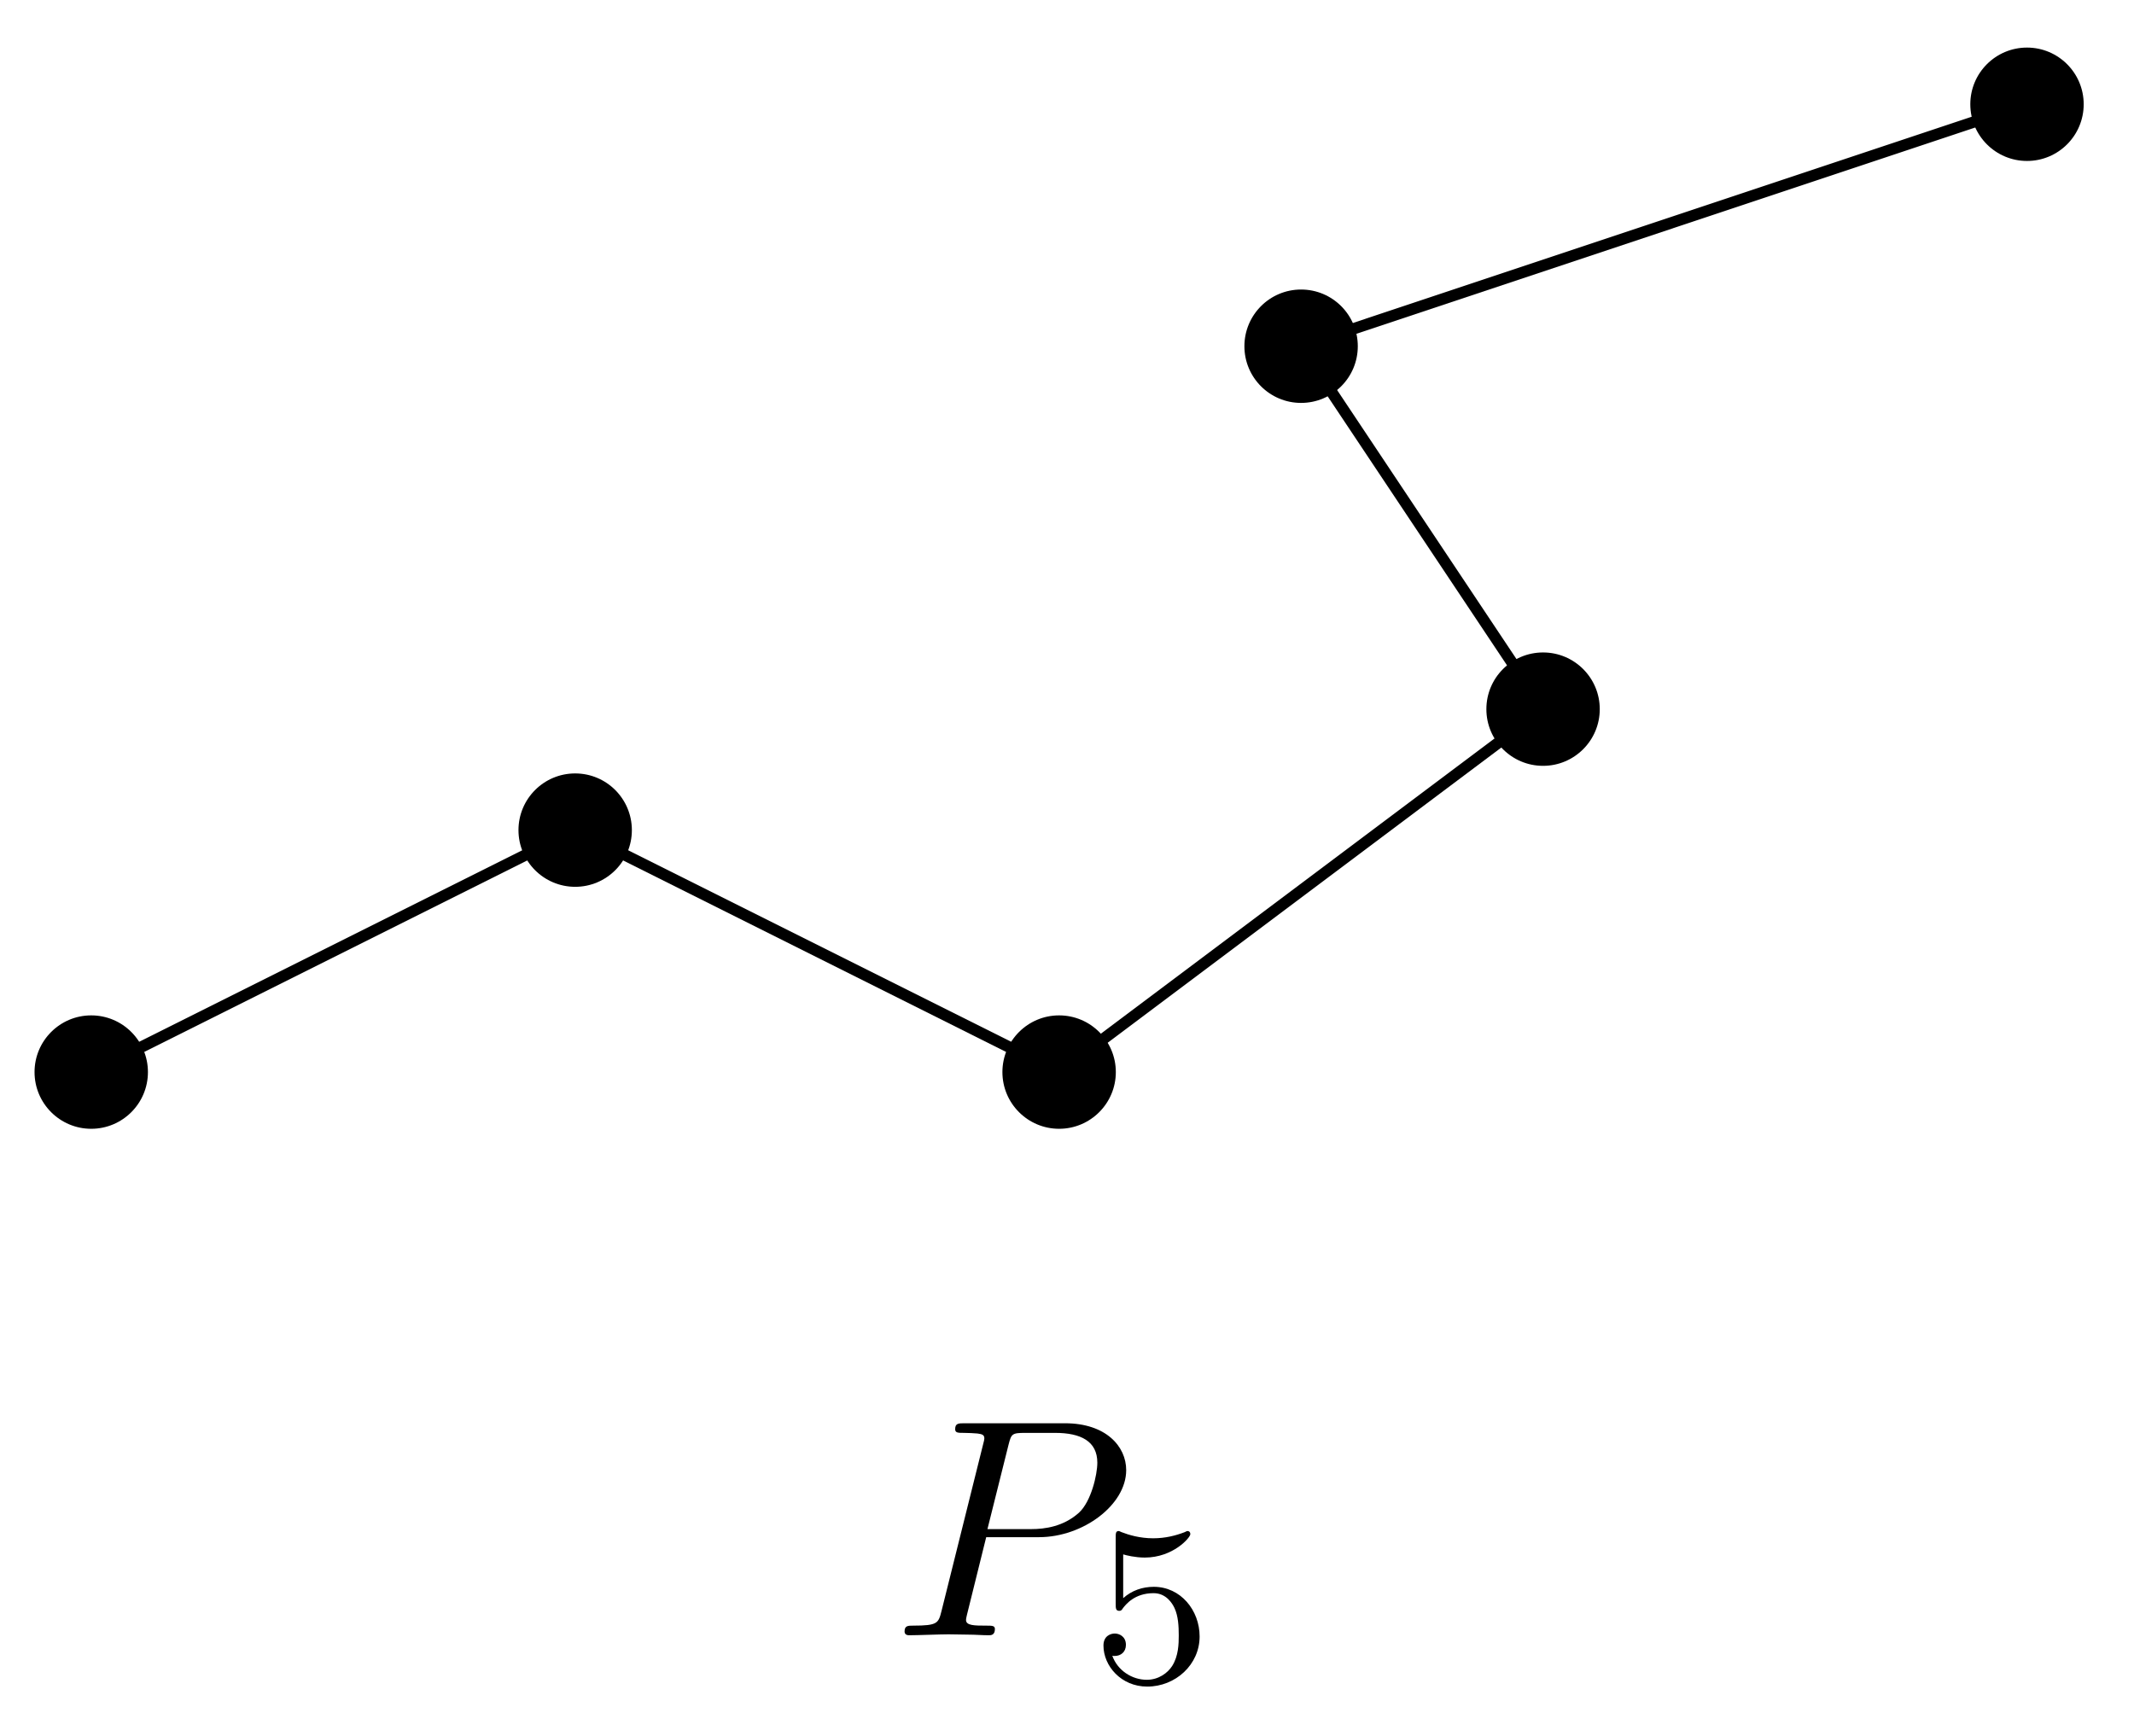
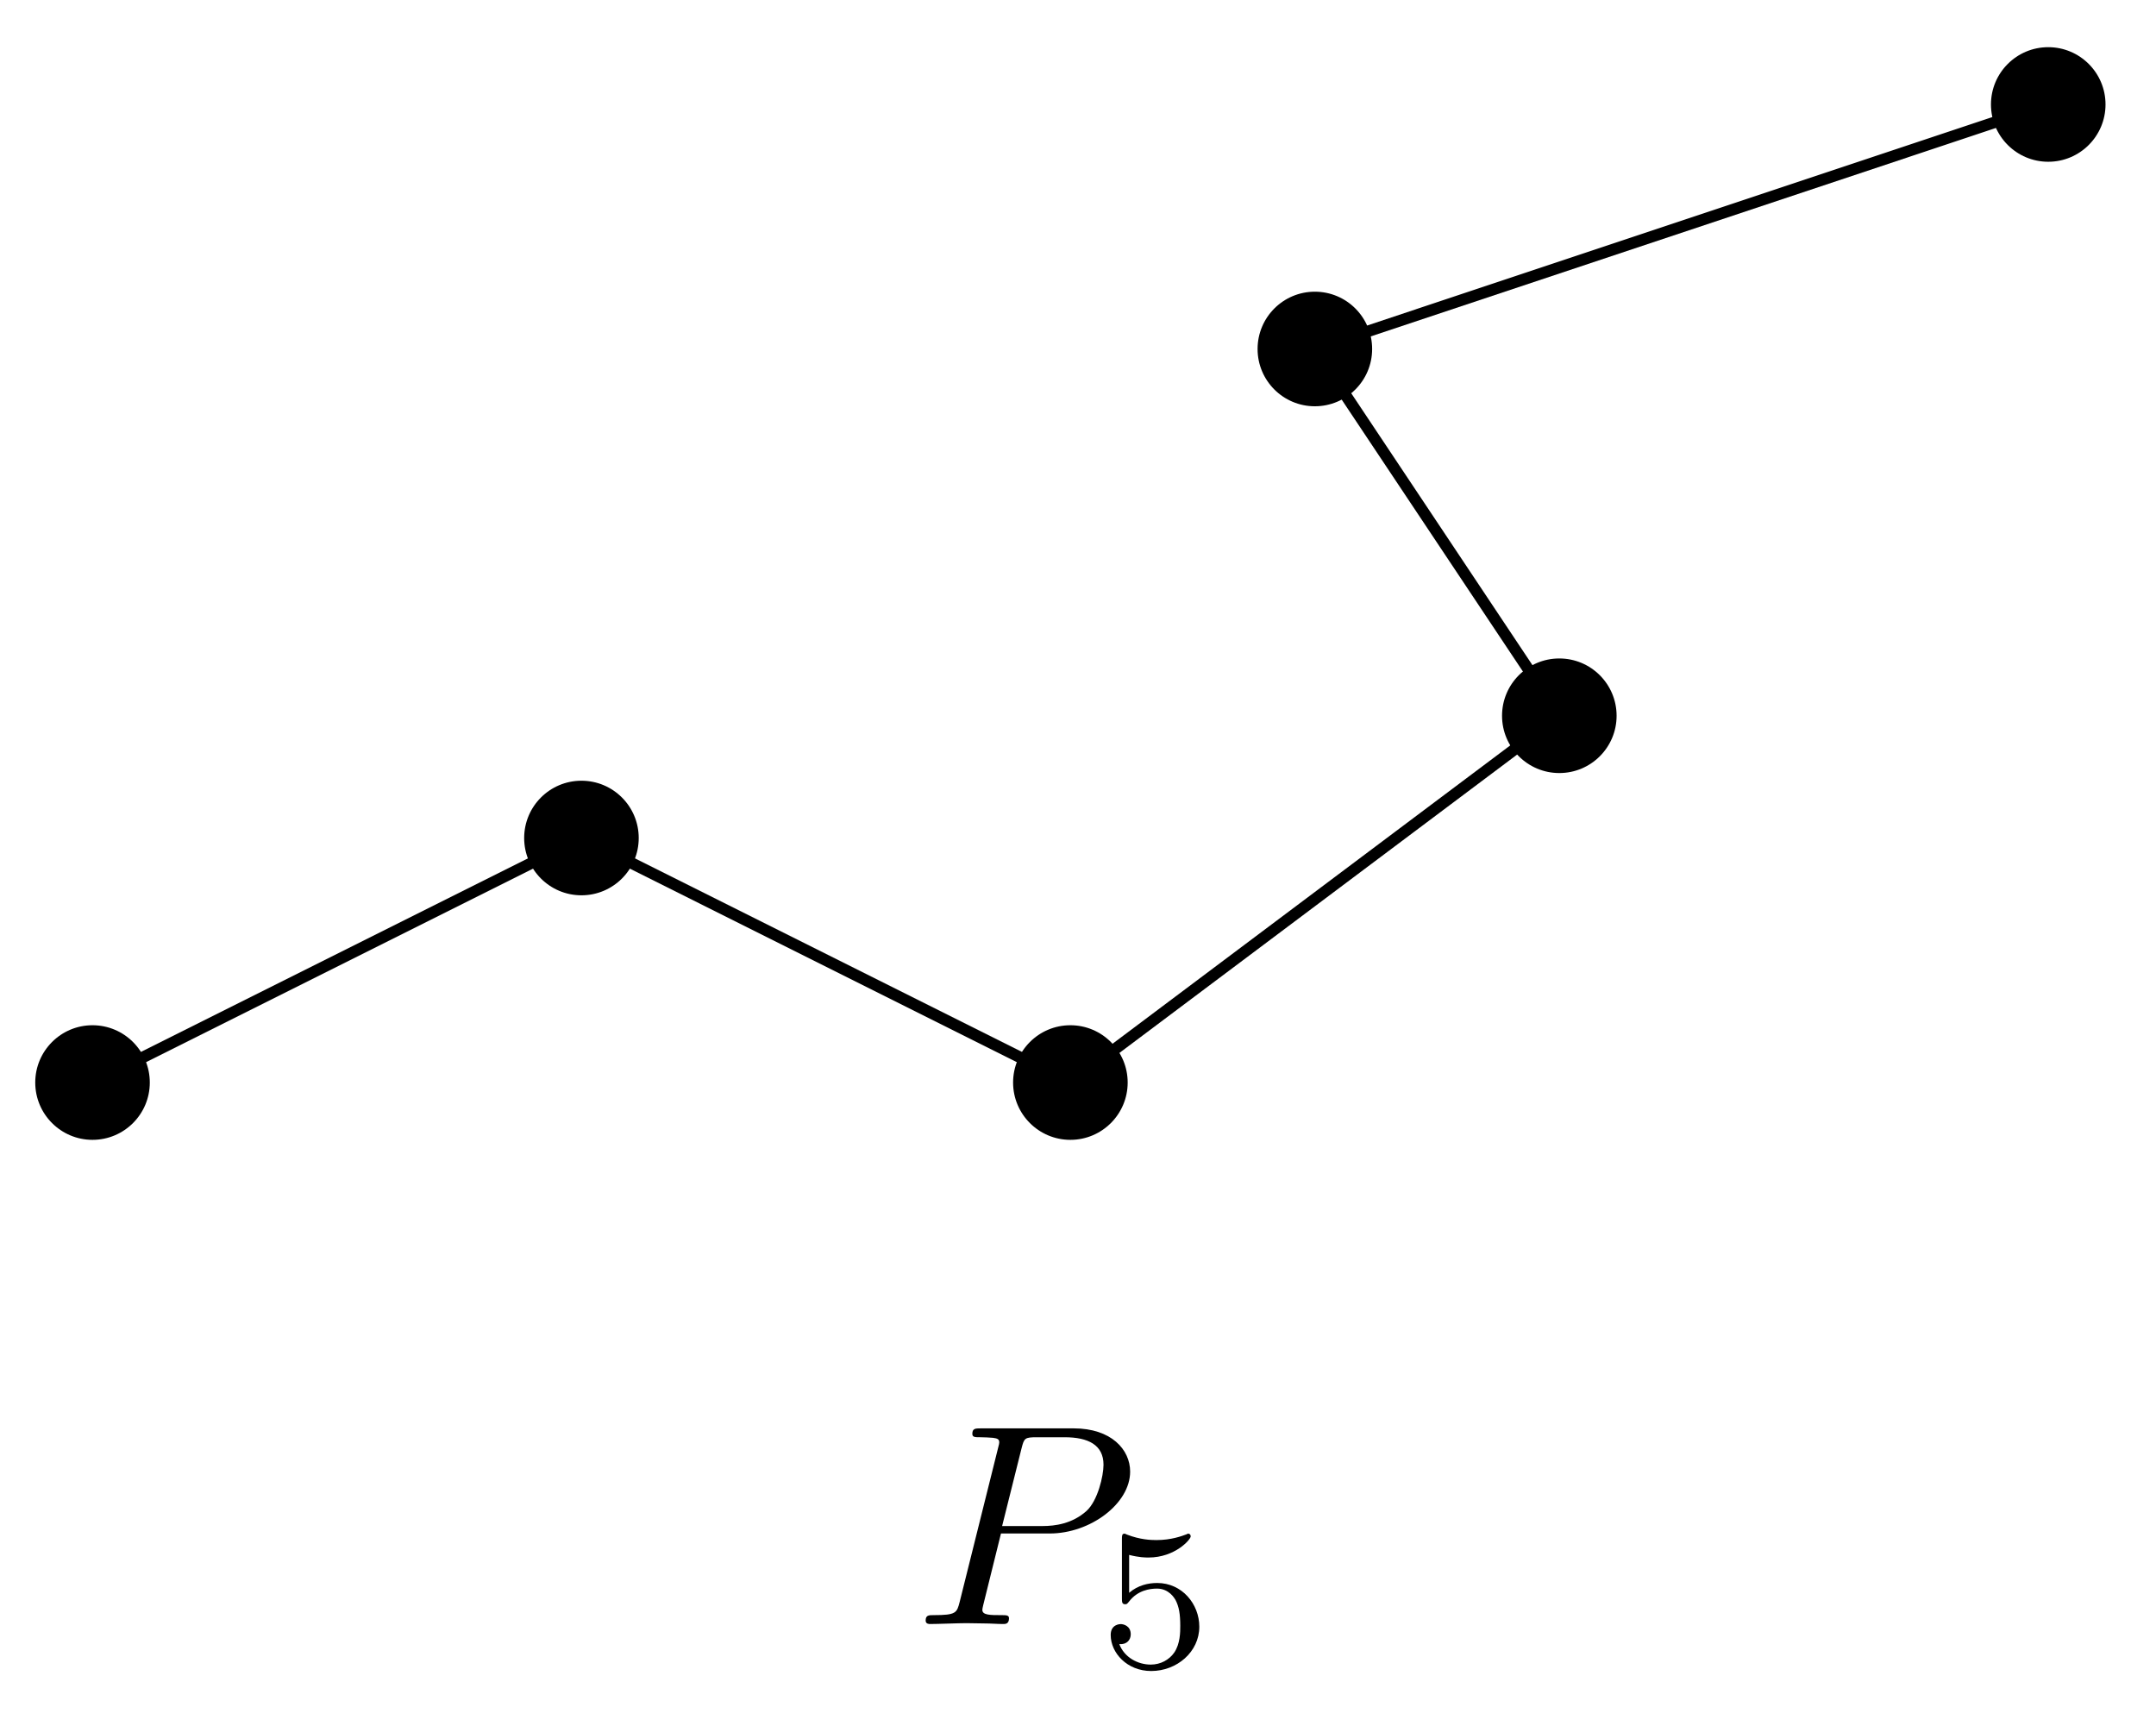
- <svg xmlns="http://www.w3.org/2000/svg" xmlns:xlink="http://www.w3.org/1999/xlink" version="1.1" width="75" height="61" viewBox="0 0 75 61">
+ <svg xmlns="http://www.w3.org/2000/svg" xmlns:xlink="http://www.w3.org/1999/xlink" version="1.1" width="75" height="60" viewBox="0 0 75 60">
  <defs>
    <path id="font_1_1" d="M.303 .316H.473C.615 .316 .754 .42 .754 .532 .754 .609 .688 .683 .557 .683H.233C.214 .683 .203 .683 .203 .664 .203 .652 .212 .652 .232 .652 .245 .652 .263 .651 .275 .65 .291 .648 .297 .645 .297 .634 .297 .63 .296 .627 .293 .615L.159 .078C.149 .039 .147 .031 .068 .031 .051 .031 .04 .031 .04 .012 .04 0 .052 0 .055 0 .083 0 .154 .003 .182 .003 .203 .003 .225 .002 .246 .002 .268 .002 .29 0 .311 0 .318 0 .331 0 .331 .02 .331 .031 .322 .031 .303 .031 .266 .031 .238 .031 .238 .049 .238 .055 .24 .06 .241 .066L.303 .316M.375 .614C.384 .649 .386 .652 .429 .652H.525C.608 .652 .661 .625 .661 .556 .661 .517 .641 .431 .602 .395 .552 .35 .492 .342 .448 .342H.307L.375 .614Z" />
-     <path id="font_2_1" d="M.14 .562C.153 .558 .193 .548 .235 .548 .36 .548 .436 .636 .436 .651 .436 .662 .429 .665 .424 .665 .422 .665 .42 .665 .411 .66 .372 .645 .326 .633 .272 .633 .213 .633 .164 .648 .133 .66 .123 .665 .121 .665 .12 .665 .107 .665 .107 .654 .107 .636V.343C.107 .325 .107 .313 .123 .313 .131 .313 .134 .317 .139 .325 .151 .34 .189 .391 .274 .391 .33 .391 .357 .345 .366 .326 .383 .29 .385 .244 .385 .205 .385 .168 .384 .114 .356 .07 .337 .04 .297 .009 .244 .009 .179 .009 .115 .05 .092 .115 .095 .114 .101 .114 .102 .114 .13 .114 .152 .132 .152 .163 .152 .2 .123 .213 .103 .213 .085 .213 .053 .203 .053 .16 .053 .07 .131-.021 .246-.021 .371-.021 .477 .076 .477 .2 .477 .316 .393 .419 .275 .419 .225 .419 .178 .403 .14 .369V.562Z" />
+     <path id="font_2_1" d="M.155 .559C.206 .546 .236 .546 .252 .546 .384 .546 .462 .636 .462 .651 .462 .662 .455 .665 .45 .665 .448 .665 .446 .665 .442 .662 .418 .653 .365 .633 .291 .633 .263 .633 .21 .635 .145 .66 .135 .665 .133 .665 .132 .665 .119 .665 .119 .654 .119 .638V.343C.119 .325 .119 .313 .135 .313 .144 .313 .145 .315 .155 .327 .198 .383 .259 .391 .294 .391 .354 .391 .381 .343 .386 .335 .404 .301 .41 .263 .41 .205 .41 .175 .41 .116 .38 .072 .355 .036 .312 .012 .263 .012 .198 .012 .131 .048 .106 .114 .144 .111 .163 .136 .163 .163 .163 .206 .126 .214 .113 .214 .111 .214 .063 .214 .063 .16 .063 .07 .145-.02 .265-.02 .393-.02 .505 .075 .505 .201 .505 .314 .419 .419 .295 .419 .251 .419 .199 .408 .155 .37V.559Z" />
  </defs>
-   <path transform="matrix(1,0,0,-1.00006,37.223,37.68354)" stroke-width=".399" stroke-linecap="butt" stroke-miterlimit="10" stroke-linejoin="miter" fill="none" stroke="#000000" d="M-34.017 0-17.008 8.504 0 0 17.008 12.756 8.504 25.512 34.017 34.017" />
-   <path transform="matrix(1,0,0,-1.00006,37.223,37.68354)" d="M-32.024 0C-32.024 1.1-32.916 1.993-34.017 1.993-35.117 1.993-36.009 1.1-36.009 0-36.009-1.1-35.117-1.993-34.017-1.993-32.916-1.993-32.024-1.1-32.024 0ZM-34.017 0" />
-   <path transform="matrix(1,0,0,-1.00006,37.223,37.68354)" d="M-15.016 8.504C-15.016 9.605-15.908 10.497-17.008 10.497-18.109 10.497-19.001 9.605-19.001 8.504-19.001 7.404-18.109 6.512-17.008 6.512-15.908 6.512-15.016 7.404-15.016 8.504ZM-17.008 8.504" />
-   <path transform="matrix(1,0,0,-1.00006,37.223,37.68354)" d="M1.993 0C1.993 1.1 1.1 1.993 0 1.993-1.1 1.993-1.993 1.1-1.993 0-1.993-1.1-1.1-1.993 0-1.993 1.1-1.993 1.993-1.1 1.993 0ZM0 0" />
-   <path transform="matrix(1,0,0,-1.00006,37.223,37.68354)" d="M19.001 12.756C19.001 13.857 18.109 14.749 17.008 14.749 15.908 14.749 15.016 13.857 15.016 12.756 15.016 11.656 15.908 10.764 17.008 10.764 18.109 10.764 19.001 11.656 19.001 12.756ZM17.008 12.756" />
-   <path transform="matrix(1,0,0,-1.00006,37.223,37.68354)" d="M10.497 25.512C10.497 26.613 9.605 27.505 8.504 27.505 7.404 27.505 6.512 26.613 6.512 25.512 6.512 24.412 7.404 23.52 8.504 23.52 9.605 23.52 10.497 24.412 10.497 25.512ZM8.504 25.512" />
-   <path transform="matrix(1,0,0,-1.00006,37.223,37.68354)" d="M36.009 34.017C36.009 35.117 35.117 36.009 34.017 36.009 32.916 36.009 32.024 35.117 32.024 34.017 32.024 32.916 32.916 32.024 34.017 32.024 35.117 32.024 36.009 32.916 36.009 34.017ZM34.017 34.017" />
-   <path transform="matrix(1,0,0,-1.00006,37.223,37.68354)" stroke-width=".399" stroke-linecap="butt" stroke-miterlimit="10" stroke-linejoin="miter" fill="none" stroke="#000000" d="M0-8.504" />
-   <use data-text="P" xlink:href="#font_1_1" transform="matrix(10.9091,0,0,-10.90975,31.355,57.47873)" />
-   <use data-text="5" xlink:href="#font_2_1" transform="matrix(7.9701,0,0,-7.970578,38.359,59.11583)" />
+   <path transform="matrix(1,0,0,-1.00002,37.235,37.65058)" stroke-width=".399" stroke-linecap="butt" stroke-miterlimit="10" stroke-linejoin="miter" fill="none" stroke="#000000" d="M-34.017 0-17.008 8.504 0 0 17.008 12.756 8.504 25.512 34.017 34.017" />
+   <path transform="matrix(1,0,0,-1.00002,37.235,37.65058)" d="M-32.024 0C-32.024 1.1-32.916 1.993-34.017 1.993-35.117 1.993-36.009 1.1-36.009 0-36.009-1.1-35.117-1.993-34.017-1.993-32.916-1.993-32.024-1.1-32.024 0ZM-34.017 0" />
+   <path transform="matrix(1,0,0,-1.00002,37.235,37.65058)" d="M-15.016 8.504C-15.016 9.605-15.908 10.497-17.008 10.497-18.109 10.497-19.001 9.605-19.001 8.504-19.001 7.404-18.109 6.512-17.008 6.512-15.908 6.512-15.016 7.404-15.016 8.504ZM-17.008 8.504" />
+   <path transform="matrix(1,0,0,-1.00002,37.235,37.65058)" d="M1.993 0C1.993 1.1 1.1 1.993 0 1.993-1.1 1.993-1.993 1.1-1.993 0-1.993-1.1-1.1-1.993 0-1.993 1.1-1.993 1.993-1.1 1.993 0ZM0 0" />
+   <path transform="matrix(1,0,0,-1.00002,37.235,37.65058)" d="M19.001 12.756C19.001 13.857 18.109 14.749 17.008 14.749 15.908 14.749 15.016 13.857 15.016 12.756 15.016 11.656 15.908 10.764 17.008 10.764 18.109 10.764 19.001 11.656 19.001 12.756ZM17.008 12.756" />
+   <path transform="matrix(1,0,0,-1.00002,37.235,37.65058)" d="M10.497 25.512C10.497 26.613 9.605 27.505 8.504 27.505 7.404 27.505 6.512 26.613 6.512 25.512 6.512 24.412 7.404 23.52 8.504 23.52 9.605 23.52 10.497 24.412 10.497 25.512ZM8.504 25.512" />
+   <path transform="matrix(1,0,0,-1.00002,37.235,37.65058)" d="M36.009 34.017C36.009 35.117 35.117 36.009 34.017 36.009 32.916 36.009 32.024 35.117 32.024 34.017 32.024 32.916 32.916 32.024 34.017 32.024 35.117 32.024 36.009 32.916 36.009 34.017ZM34.017 34.017" />
+   <path transform="matrix(1,0,0,-1.00002,37.235,37.65058)" stroke-width=".399" stroke-linecap="butt" stroke-miterlimit="10" stroke-linejoin="miter" fill="none" stroke="#000000" d="M0-8.504" />
+   <use data-text="P" xlink:href="#font_1_1" transform="matrix(9.9626,0,0,-9.962799,31.802,56.48295)" />
+   <use data-text="5" xlink:href="#font_2_1" transform="matrix(6.9738,0,0,-6.97394,38.198,57.97798)" />
</svg>
